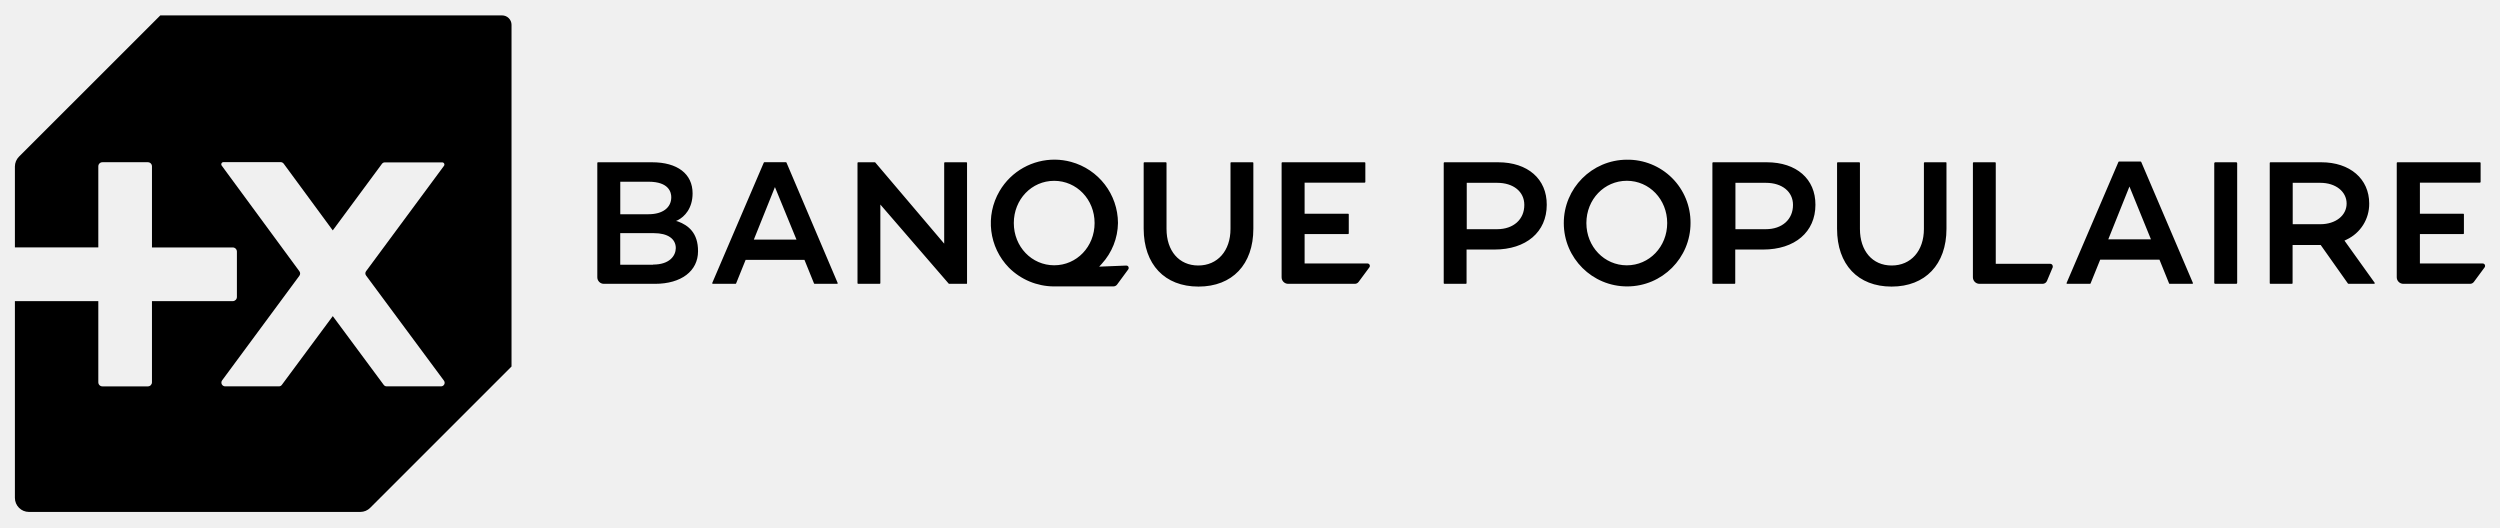
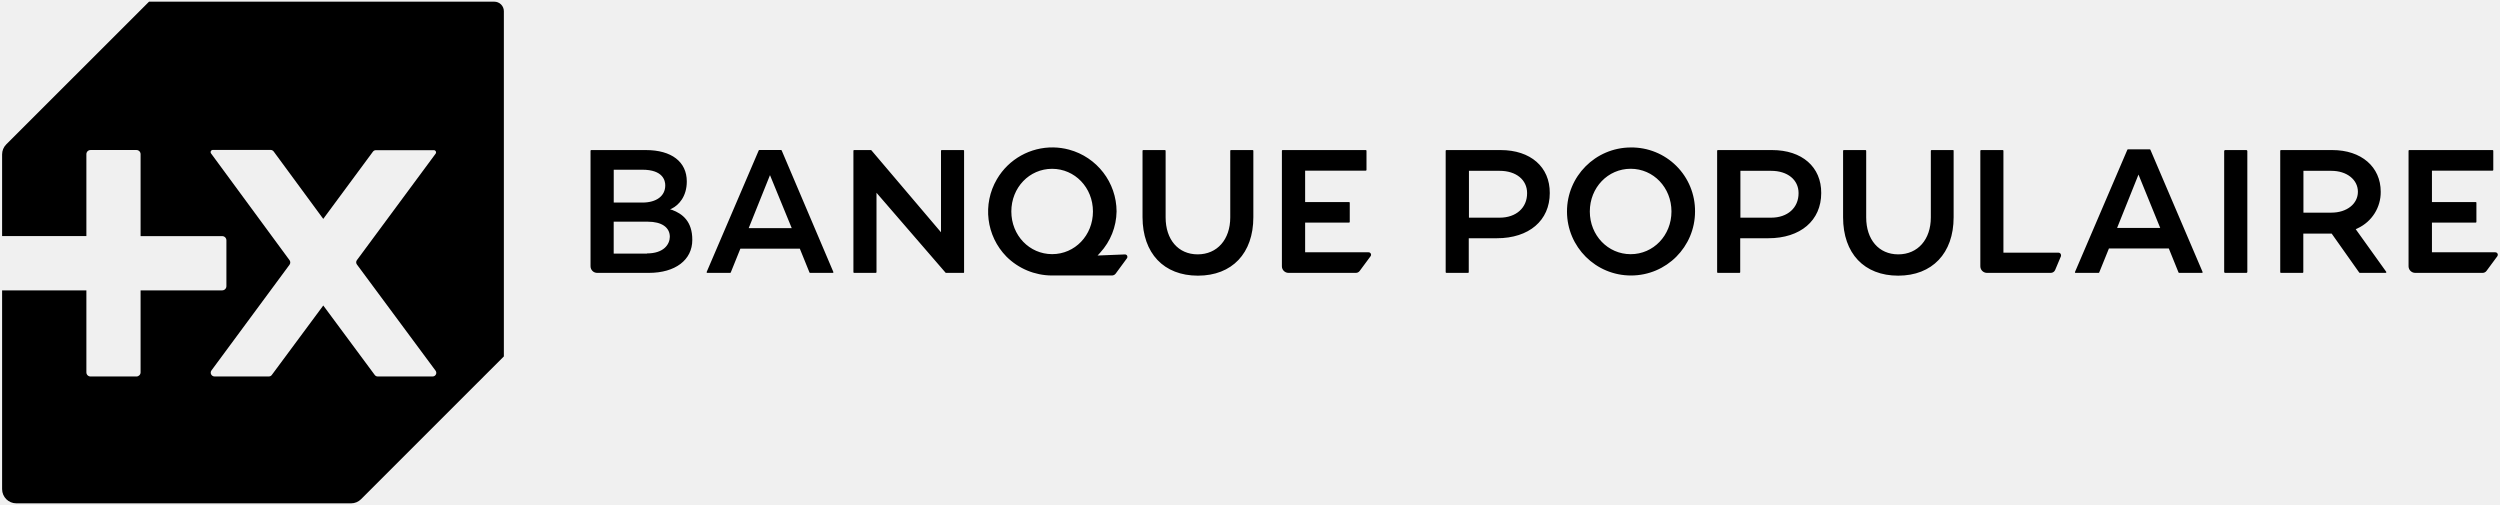
- <svg xmlns="http://www.w3.org/2000/svg" id="svg298" version="1.1" width="1024" height="216" viewBox="-3.572 -3.572 599.425 126.197">
+ <svg xmlns="http://www.w3.org/2000/svg" viewBox="-0.5 -0.4 593.3 119.8" width="593.3" height="119.8" id="svg298" version="1.1">
  <defs>
    <mask id="evide" maskUnits="userSpaceOnUse" x="-3.572" y="-3.572" width="599.425" height="126.197">
      <g fill="#fff">
        <defs id="defs295">
          <linearGradient id="linearGradient208" spreadMethod="pad" gradientTransform="matrix(0.85884,0,0,0.85884,-53.74,-53.7372)" gradientUnits="userSpaceOnUse" y2="165.11" x2="98.655" y1="68.986" x1="194.765">
            <stop id="stop196" offset="0.05" style="stop-opacity:1;stop-color:#42b8eb" />
            <stop id="stop198" offset="0.1" style="stop-opacity:1;stop-color:#3eaade" />
            <stop id="stop200" offset="0.32" style="stop-opacity:1;stop-color:#2e73ad" />
            <stop id="stop202" offset="0.51" style="stop-opacity:1;stop-color:#234b89" />
            <stop id="stop204" offset="0.66" style="stop-opacity:1;stop-color:#1c3373" />
            <stop id="stop206" offset="0.75" style="stop-opacity:1;stop-color:#192a6b" />
          </linearGradient>
        </defs>
        <path id="path210-3" style="fill:#000;fill-opacity:1;stroke:none;stroke-width:1.333" d="M 116.801,5.3464831e-5 H 34.864 L 0.984,33.865 c -0.631,0.631 -0.984,1.484 -0.984,2.38 v 79.443 c 0.005,1.855 1.505,3.36 3.364,3.365 h 79.453 c 0.891,0 1.749,-0.355 2.375,-0.991 L 119.077,84.183 V 2.251 c 0,-0.599 -0.244,-1.177 -0.672,-1.599 -0.427,-0.423 -1.005,-0.656 -1.604,-0.652 z" />
        <path id="path210" style="fill:#fff;stroke:none;stroke-width:1.333" d="M 116.801,5.0591265e-5 H 34.864 L 0.984,33.865 c -0.631,0.631 -0.984,1.484 -0.984,2.38 v 19.375 h 20 v -19.437 c 0,-0.541 0.437,-0.979 0.979,-0.979 h 10.907 c 0.541,0 0.979,0.437 0.979,0.979 v 19.453 h 19.375 c 0.548,0.005 0.985,0.443 0.991,0.989 v 10.896 c -0.005,0.547 -0.443,0.984 -0.991,0.989 H 32.864 v 19.459 c 0,0.541 -0.437,0.979 -0.979,0.979 H 20.979 C 20.437,88.948 20,88.511 20,87.969 V 68.511 H 0 v 47.177 c 0.005,1.855 1.505,3.36 3.364,3.365 h 79.453 c 0.891,0 1.749,-0.355 2.375,-0.991 L 119.077,84.183 V 2.251 c 0,-0.599 -0.244,-1.177 -0.672,-1.599 -0.427,-0.423 -1.005,-0.656 -1.604,-0.652 z M 102.197,88.943 H 89.12 c -0.267,-0.004 -0.516,-0.129 -0.677,-0.343 l -12.224,-16.5 -12.204,16.473 c -0.161,0.235 -0.432,0.375 -0.719,0.369 H 50.411 c -0.339,0 -0.651,-0.192 -0.807,-0.499 -0.151,-0.308 -0.12,-0.672 0.088,-0.944 l 18.521,-25.077 c 0.235,-0.323 0.235,-0.756 0,-1.073 L 49.604,36.037 c -0.131,-0.156 -0.156,-0.38 -0.068,-0.568 0.093,-0.183 0.281,-0.297 0.489,-0.292 h 13.688 c 0.292,0.005 0.557,0.141 0.735,0.371 l 11.765,16 11.796,-15.964 c 0.163,-0.213 0.412,-0.344 0.683,-0.344 h 13.74 c 0.208,-0.011 0.401,0.099 0.495,0.287 0.093,0.188 0.068,0.412 -0.068,0.573 L 84.192,61.349 c -0.219,0.297 -0.219,0.704 0,1.005 l 18.677,25.213 c 0.193,0.261 0.229,0.604 0.084,0.896 -0.147,0.292 -0.439,0.475 -0.761,0.479 z" />
        <path id="path212" d="m 249.461,34.586 c -5.394,-0.079 -10.55,2.719 -13.373,7.539 -3.473,5.928 -2.553,13.448 2.254,18.365 2.849,2.848 6.715,4.464 10.746,4.49 h 14.291 c 0.359,0 0.699,-0.173 0.908,-0.465 l 2.666,-3.629 c 0.067,-0.095 0.103,-0.204 0.098,-0.318 0.011,-0.161 -0.045,-0.317 -0.16,-0.432 -0.115,-0.109 -0.27,-0.167 -0.428,-0.156 l -6.484,0.26 0.615,-0.672 c 2.453,-2.677 3.839,-6.162 3.891,-9.791 -0.021,-6.871 -4.641,-12.875 -11.277,-14.666 -1.244,-0.335 -2.501,-0.507 -3.746,-0.525 z m 137.033,0.01 c -8.38,0.041 -15.147,6.862 -15.115,15.242 0.025,8.381 6.833,15.159 15.219,15.143 8.38,-0.016 15.168,-6.813 15.168,-15.193 0.036,-4.052 -1.563,-7.954 -4.438,-10.812 -2.875,-2.86 -6.782,-4.436 -10.834,-4.379 z m 118.012,0.447 c -0.063,0 -0.12,0.041 -0.146,0.104 l -12.416,28.984 c -0.027,0.047 -0.027,0.104 0,0.156 0.025,0.047 0.075,0.078 0.133,0.072 h 5.455 c 0.068,0 0.129,-0.04 0.154,-0.098 l 2.303,-5.688 h 14.215 l 2.303,5.688 c 0.025,0.057 0.086,0.098 0.154,0.098 h 5.406 c 0.057,0 0.11,-0.026 0.141,-0.072 0.025,-0.047 0.031,-0.11 0.006,-0.156 l -12.379,-28.984 c -0.032,-0.063 -0.09,-0.104 -0.158,-0.104 z m -324.787,0.16 c -0.068,0 -0.126,0.036 -0.156,0.094 l -12.35,28.834 c -0.021,0.047 -0.021,0.104 0,0.156 0.031,0.047 0.083,0.072 0.141,0.072 h 5.416 c 0.068,0 0.13,-0.04 0.156,-0.098 l 2.281,-5.652 h 14.105 l 2.291,5.652 c 0.025,0.057 0.084,0.098 0.146,0.098 h 5.379 c 0.052,0.005 0.11,-0.026 0.137,-0.072 0.025,-0.052 0.025,-0.11 0,-0.156 l -12.252,-28.822 c -0.02,-0.063 -0.076,-0.105 -0.145,-0.105 z m -39.912,0.012 c -0.041,-0.005 -0.083,0.009 -0.115,0.041 -0.031,0.031 -0.052,0.078 -0.047,0.121 v 27.416 c 0,0.417 0.167,0.813 0.459,1.109 0.296,0.297 0.698,0.457 1.115,0.457 h 12.27 c 6.271,0 10.307,-3.061 10.307,-7.811 0.027,-4.423 -2.362,-6.23 -4.785,-7.131 l -0.49,-0.131 0.438,-0.203 c 1.584,-0.792 3.531,-2.803 3.531,-6.418 0,-4.671 -3.63,-7.451 -9.713,-7.451 z m 62.385,0 c -0.041,-0.005 -0.083,0.009 -0.115,0.041 -0.031,0.031 -0.045,0.078 -0.045,0.121 v 28.822 c 0,0.041 0.014,0.081 0.045,0.113 0.032,0.031 0.074,0.047 0.115,0.047 h 5.156 c 0.089,0 0.157,-0.072 0.162,-0.16 v -18.85 l 16.381,18.953 c 0.031,0.036 0.076,0.062 0.123,0.057 h 4.059 c 0.052,0.021 0.108,0.016 0.156,-0.016 0.047,-0.036 0.066,-0.087 0.066,-0.145 v -28.822 c 0,-0.043 -0.013,-0.09 -0.045,-0.121 -0.031,-0.032 -0.073,-0.046 -0.121,-0.041 h -5.15 c -0.041,0 -0.083,0.015 -0.115,0.047 -0.031,0.031 -0.047,0.073 -0.047,0.115 v 19.348 l -16.516,-19.453 c -0.031,-0.037 -0.077,-0.062 -0.129,-0.057 z m 68.615,0 c -0.041,0 -0.083,0.015 -0.115,0.047 -0.031,0.031 -0.047,0.073 -0.047,0.115 v 15.775 c 0.027,8.557 5.032,13.869 13.143,13.869 8.113,0 13.156,-5.312 13.156,-13.869 v -15.775 c 0,-0.043 -0.016,-0.09 -0.047,-0.121 -0.032,-0.032 -0.074,-0.046 -0.115,-0.041 h -5.158 c -0.041,-0.005 -0.086,0.009 -0.117,0.041 -0.027,0.031 -0.048,0.078 -0.043,0.121 v 15.816 c 0,5.251 -3.1,8.771 -7.73,8.771 -4.629,0 -7.609,-3.521 -7.609,-8.771 v -15.816 c 0,-0.043 -0.02,-0.085 -0.047,-0.115 -0.031,-0.032 -0.071,-0.047 -0.119,-0.047 z m 33.072,0 c -0.041,0 -0.083,0.015 -0.113,0.047 -0.032,0.031 -0.047,0.073 -0.047,0.115 v 27.416 c 0,0.865 0.703,1.566 1.572,1.566 h 15.979 c 0.364,0 0.704,-0.171 0.912,-0.463 l 2.578,-3.485 c 0.136,-0.177 0.155,-0.413 0.057,-0.615 -0.099,-0.197 -0.303,-0.322 -0.521,-0.322 h -15.062 v -7.041 h 10.424 c 0.093,-0.005 0.166,-0.079 0.166,-0.172 v -4.553 c 0,-0.043 -0.021,-0.083 -0.047,-0.113 -0.032,-0.032 -0.072,-0.047 -0.119,-0.047 H 309.233 v -7.449 h 14.391 c 0.048,0 0.091,-0.015 0.127,-0.051 0.032,-0.032 0.045,-0.074 0.045,-0.121 v -4.551 c 0,-0.047 -0.013,-0.09 -0.051,-0.121 -0.031,-0.032 -0.073,-0.046 -0.121,-0.041 z m 38.875,0 c -0.093,0.005 -0.166,0.077 -0.166,0.172 v 28.812 c 0.005,0.088 0.078,0.16 0.166,0.16 h 5.15 c 0.043,0 0.085,-0.016 0.115,-0.047 0.032,-0.032 0.047,-0.072 0.047,-0.113 v -8.059 h 6.672 c 7.631,0 12.553,-4.207 12.553,-10.723 0.043,-6.193 -4.552,-10.203 -11.656,-10.203 z m 64.418,0 c -0.089,0.005 -0.162,0.077 -0.162,0.172 v 28.812 c 0.005,0.088 0.078,0.16 0.162,0.16 h 5.156 c 0.041,0 0.083,-0.016 0.115,-0.047 0.031,-0.032 0.045,-0.072 0.045,-0.113 v -8.059 h 6.672 c 7.629,0 12.553,-4.207 12.553,-10.723 0.041,-6.193 -4.552,-10.203 -11.656,-10.203 z m 29.9,0 c -0.047,0 -0.094,0.015 -0.125,0.047 -0.032,0.036 -0.047,0.077 -0.047,0.125 v 15.775 c 0,8.588 5.015,13.859 13.078,13.859 8.063,0 13.156,-5.307 13.156,-13.859 v -15.775 c 0.011,-0.073 -0.026,-0.147 -0.094,-0.172 h -5.15 c -0.095,0.005 -0.166,0.077 -0.166,0.172 v 15.816 c 0,5.24 -3.09,8.762 -7.73,8.762 -4.636,0 -7.609,-3.522 -7.609,-8.762 v -15.816 c 0,-0.095 -0.072,-0.167 -0.16,-0.172 z m 32.562,0 c -0.088,0.005 -0.162,0.077 -0.162,0.172 v 27.406 c 0,0.865 0.699,1.561 1.562,1.566 h 15.162 c 0.453,-0.005 0.859,-0.276 1.035,-0.693 l 1.387,-3.295 c 0.009,-0.079 0.009,-0.151 0,-0.225 -0.005,-0.317 -0.256,-0.573 -0.568,-0.584 h -13.098 v -24.176 c 0.004,-0.048 -0.011,-0.089 -0.043,-0.125 -0.031,-0.032 -0.076,-0.047 -0.119,-0.047 z m 57.922,0 c -0.12,0.005 -0.215,0.105 -0.215,0.225 v 28.707 c 0,0.12 0.095,0.213 0.215,0.213 h 5.066 c 0.12,0 0.215,-0.093 0.215,-0.213 v -28.707 c 0,-0.12 -0.095,-0.219 -0.215,-0.225 z m 13.25,0 c -0.041,0 -0.083,0.015 -0.115,0.047 -0.031,0.036 -0.047,0.077 -0.047,0.125 v 28.812 c 0,0.041 0.016,0.081 0.047,0.113 0.032,0.031 0.074,0.047 0.115,0.047 h 5.156 c 0.089,0 0.156,-0.072 0.16,-0.16 v -9.156 h 6.736 l 6.537,9.25 c 0.031,0.041 0.083,0.066 0.135,0.066 h 6.125 c 0.063,0.005 0.119,-0.031 0.145,-0.084 0.037,-0.052 0.037,-0.118 0,-0.17 l -7.238,-10.109 0.479,-0.229 c 3.359,-1.568 5.494,-4.954 5.453,-8.662 0,-5.917 -4.62,-9.891 -11.48,-9.891 z m 30.463,0 c -0.041,-0.005 -0.088,0.009 -0.119,0.041 -0.031,0.031 -0.053,0.074 -0.053,0.121 v 27.416 c 0.005,0.865 0.709,1.561 1.574,1.566 h 16 c 0.364,0 0.703,-0.171 0.922,-0.463 l 2.572,-3.484 c 0.072,-0.104 0.11,-0.23 0.115,-0.355 0,-0.156 -0.057,-0.301 -0.172,-0.416 -0.109,-0.109 -0.256,-0.166 -0.412,-0.166 h -15.047 v -7.041 h 10.391 c 0.047,0 0.087,-0.022 0.119,-0.053 0.031,-0.032 0.048,-0.072 0.043,-0.119 v -4.553 c 0.005,-0.043 -0.012,-0.088 -0.043,-0.119 -0.032,-0.032 -0.078,-0.046 -0.119,-0.041 h -10.391 v -7.449 h 14.391 c 0.093,-0.005 0.166,-0.079 0.166,-0.172 v -4.551 c 0,-0.043 -0.02,-0.085 -0.051,-0.115 -0.027,-0.032 -0.069,-0.047 -0.115,-0.047 z m -184.775,4.438 c 5.401,0 9.678,4.459 9.678,10.135 0,5.688 -4.292,10.135 -9.678,10.135 -5.385,0 -9.699,-4.447 -9.699,-10.135 0,-5.687 4.298,-10.135 9.699,-10.135 z m -137.312,0.01 c 5.401,0 9.697,4.449 9.697,10.125 0,5.677 -4.286,10.125 -9.682,10.125 -5.391,0 -9.688,-4.448 -9.688,-10.125 0,-5.676 4.272,-10.125 9.672,-10.125 z m -104.031,0.215 h 6.787 c 4.916,0 5.441,2.577 5.441,3.719 0,2.516 -2.088,4.076 -5.441,4.076 h -6.787 z m 202.959,0.264 h 7.301 c 3.891,0 6.5,2.127 6.5,5.277 0.027,3.495 -2.609,5.838 -6.5,5.838 h -7.301 z m 64.422,0 h 7.303 c 3.891,0 6.5,2.127 6.5,5.277 0.02,3.495 -2.609,5.838 -6.5,5.838 h -7.303 z m 133.619,0 h 6.641 c 3.641,0 6.285,2.089 6.285,4.965 0,2.88 -2.644,4.957 -6.285,4.957 h -6.641 z m -39.145,0.887 5.154,12.66 h -10.229 z m -324.773,0.131 5.164,12.588 h -10.219 z m -37.092,11.051 h 8.098 c 3.276,0 5.225,1.339 5.225,3.588 -0.025,1.797 -1.444,3.943 -5.428,3.943 v 0.041 h -7.895 z" style="fill:#fff;fill-opacity:1;fill-rule:nonzero;stroke:none;stroke-width:1.333" />
      </g>
    </mask>
  </defs>
  <rect x="-3.572" y="-3.572" width="599.425" height="126.197" fill="#000" mask="url(#evide)" />
</svg>
